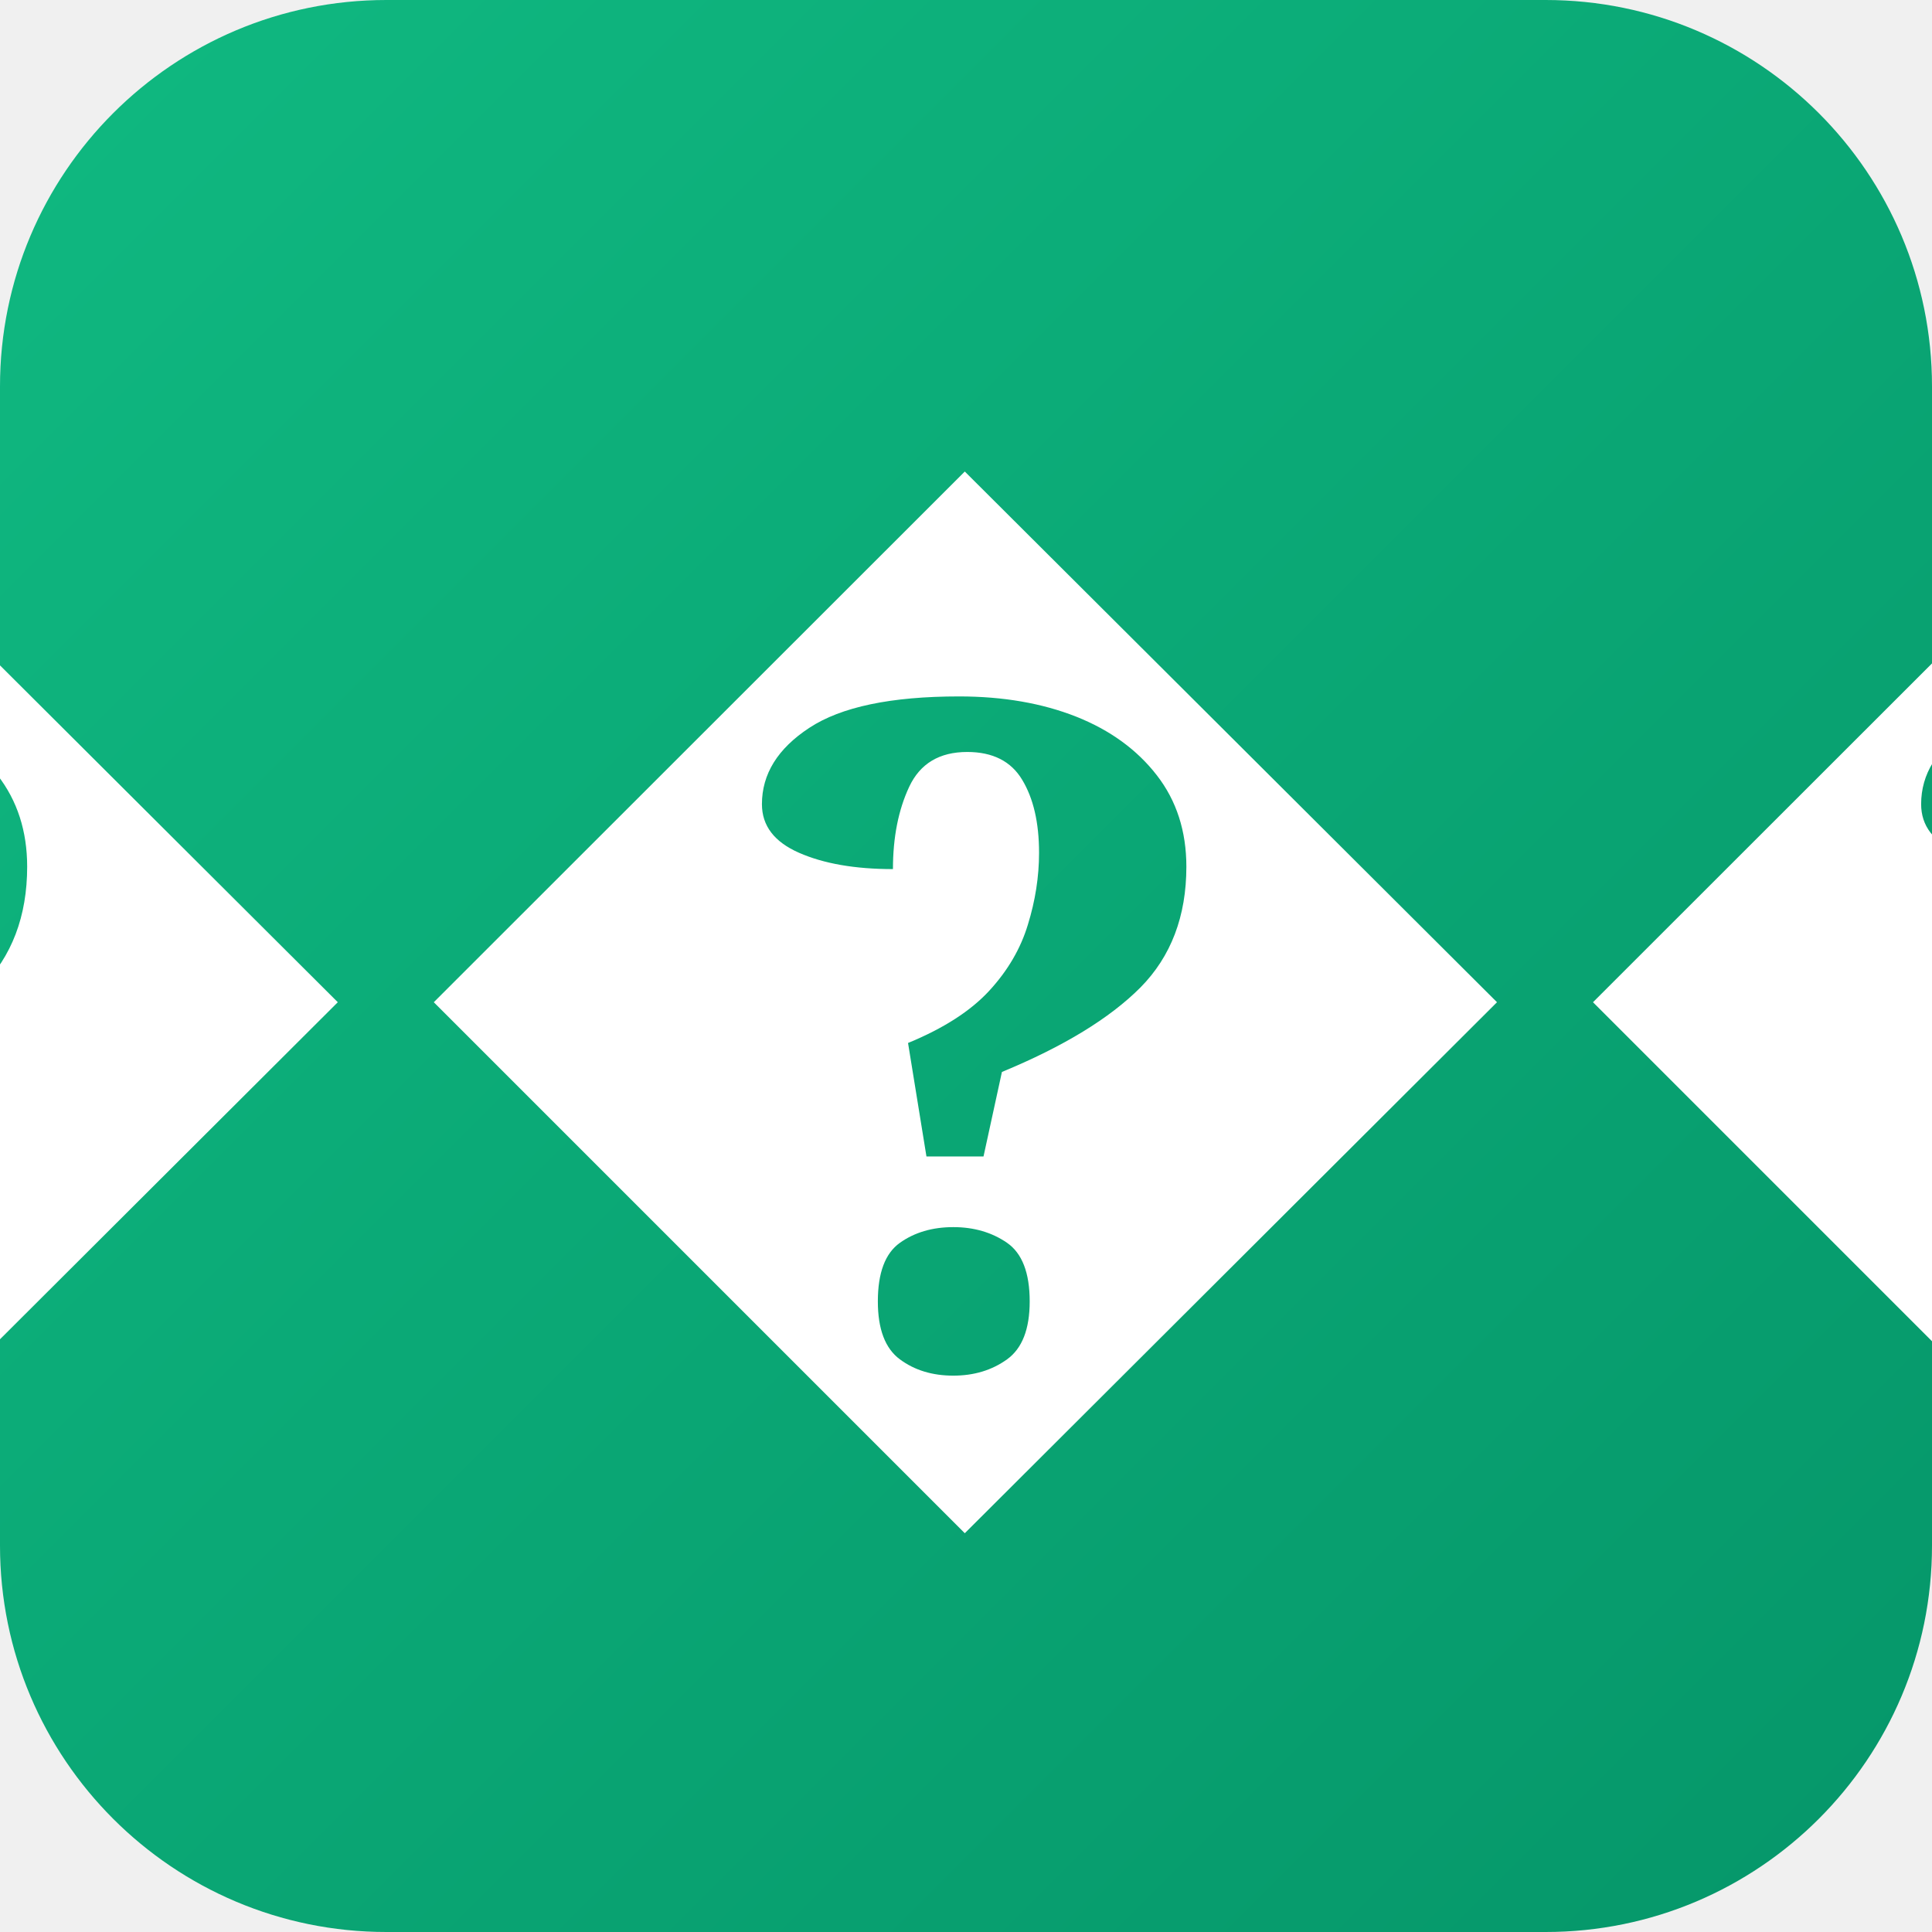
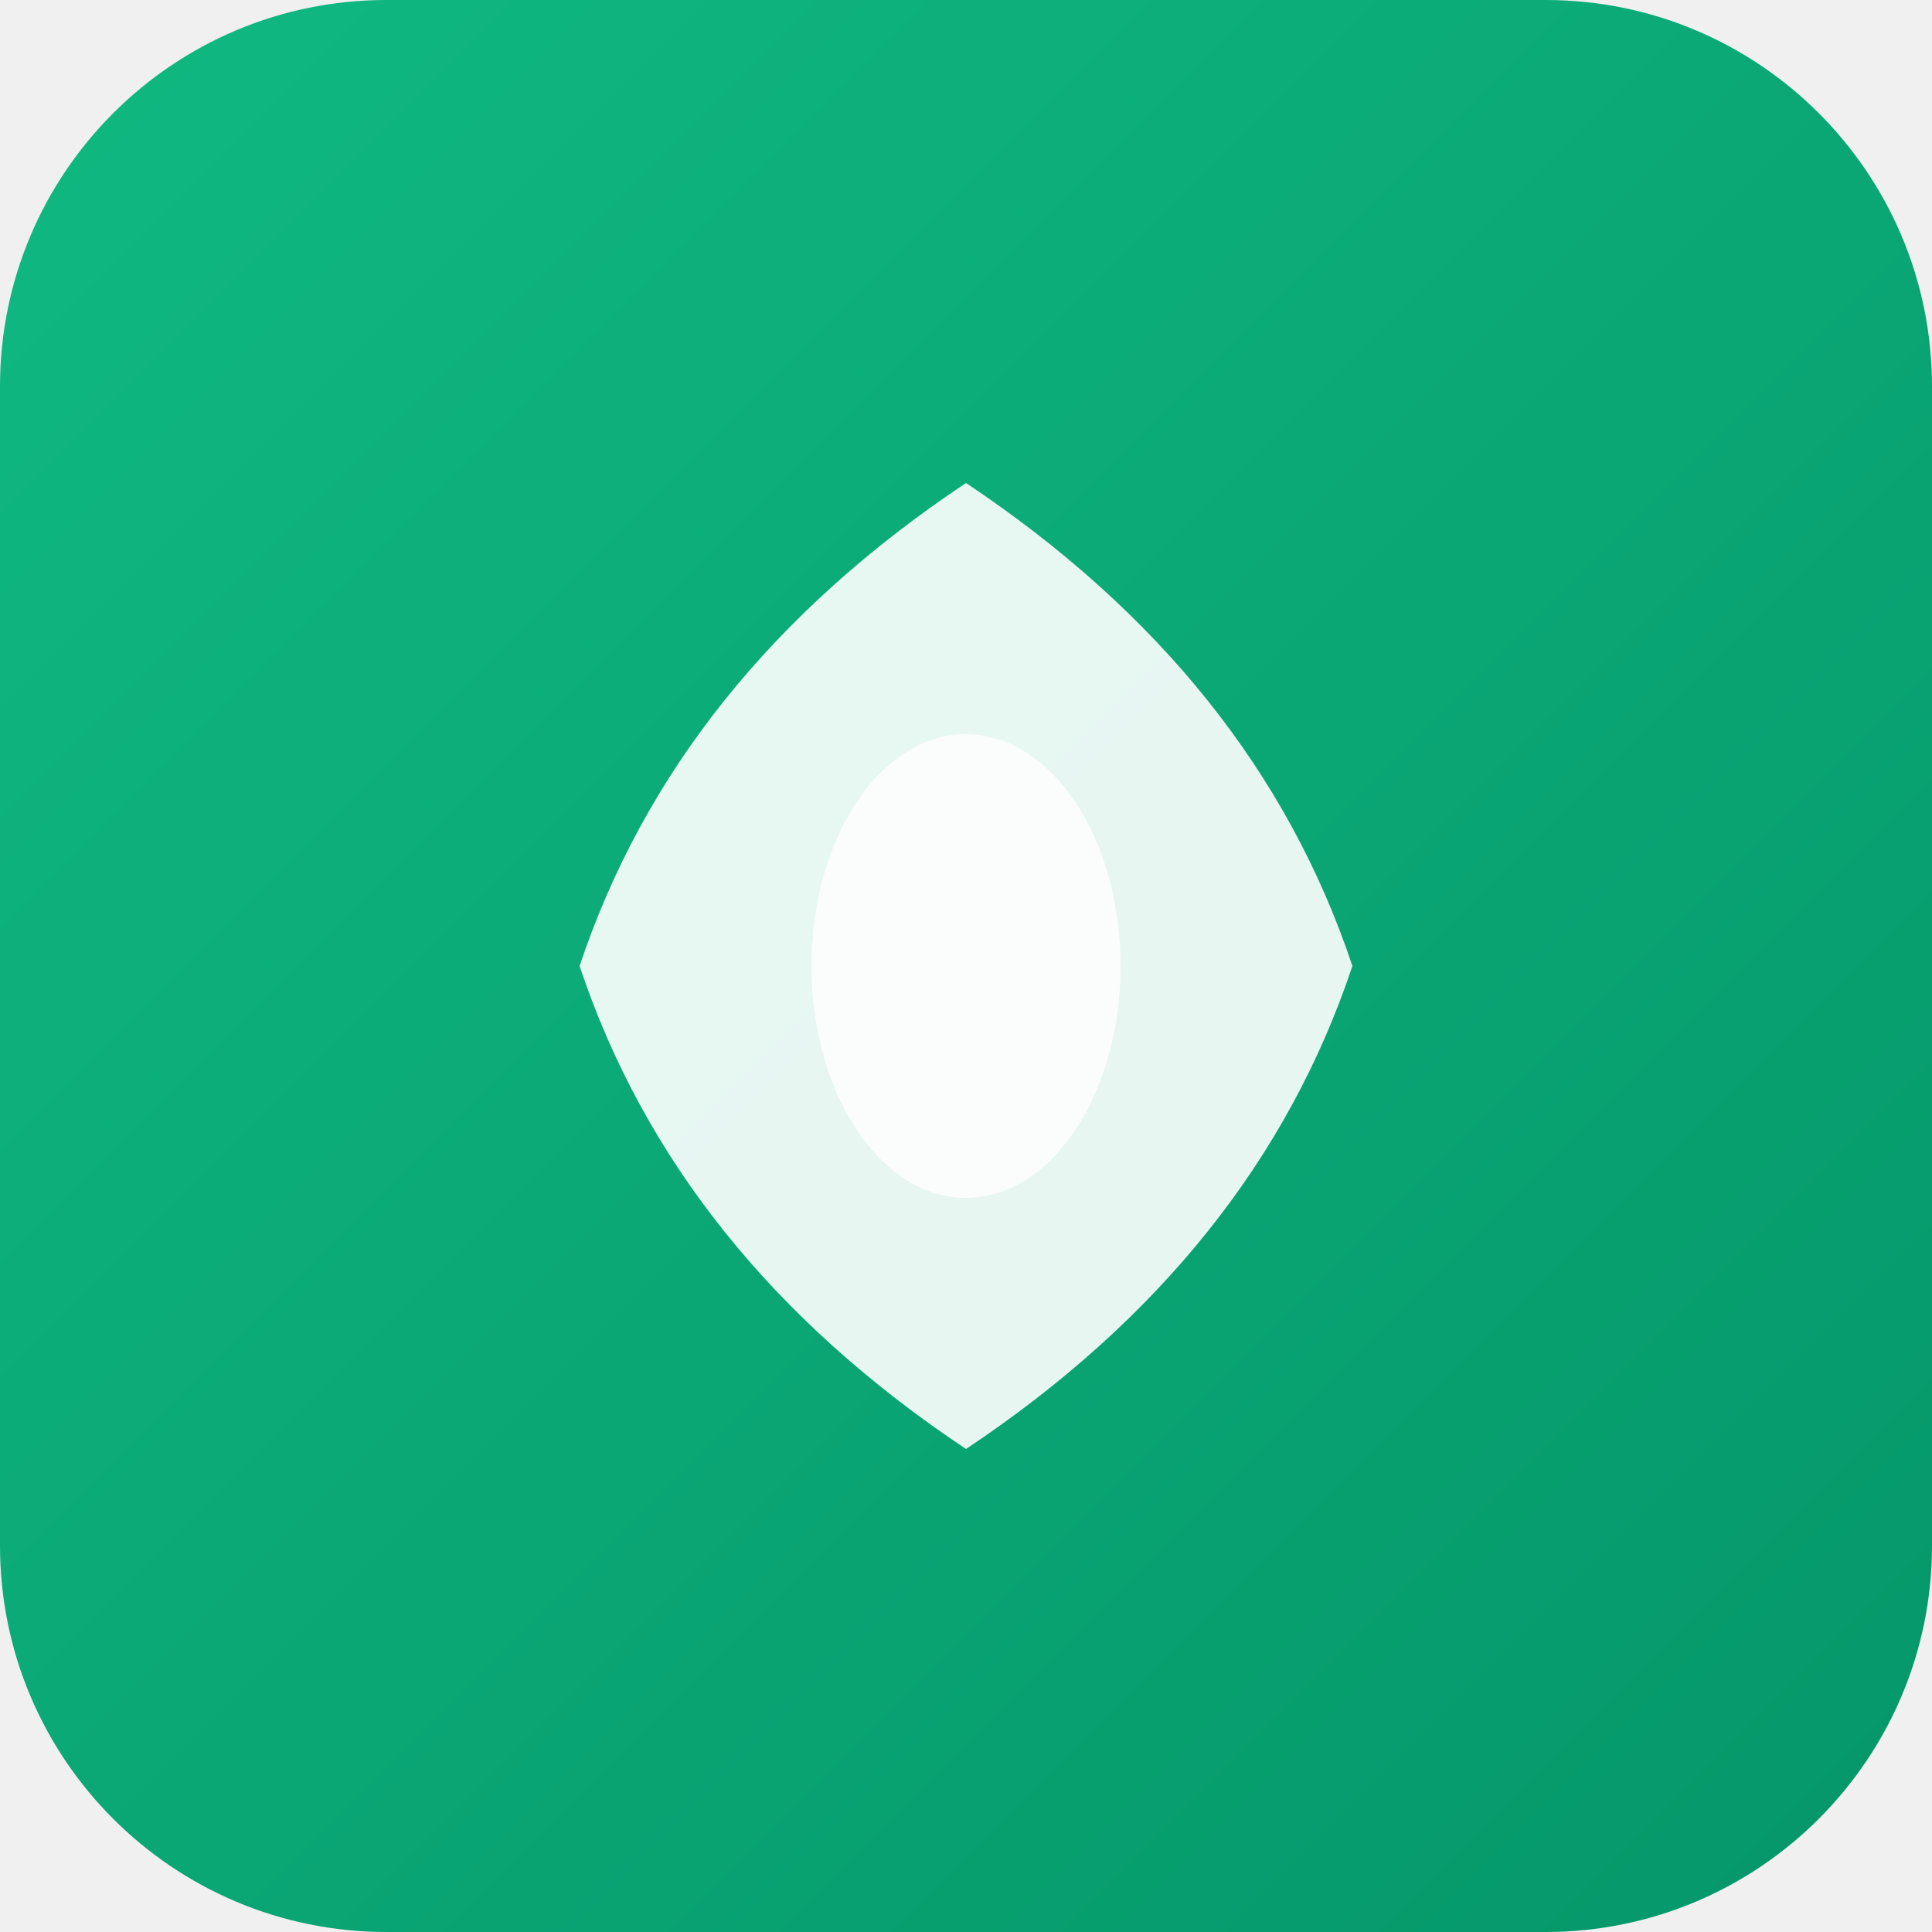
<svg xmlns="http://www.w3.org/2000/svg" viewBox="0 0 100 100">
  <defs>
    <linearGradient id="grad" x1="0%" y1="0%" x2="100%" y2="100%">
      <stop offset="0%" style="stop-color:#10b981;stop-opacity:1" />
      <stop offset="100%" style="stop-color:#059669;stop-opacity:1" />
    </linearGradient>
  </defs>
  <rect width="100" height="100" rx="20" fill="url(#grad)" />
-   <text x="50" y="70" font-size="60" text-anchor="middle" fill="white">���</text>
+   <g transform="translate(50, 50)">
+     <path d="M 0,-25 Q -15,-15 -20,0 Q -15,15 0,25 Q 15,15 20,0 Q 15,-15 0,-25 Z" fill="white" opacity="0.9" />
+     <ellipse cx="0" cy="0" rx="8" ry="12" fill="white" opacity="0.8" />
+   </g>
</svg>
